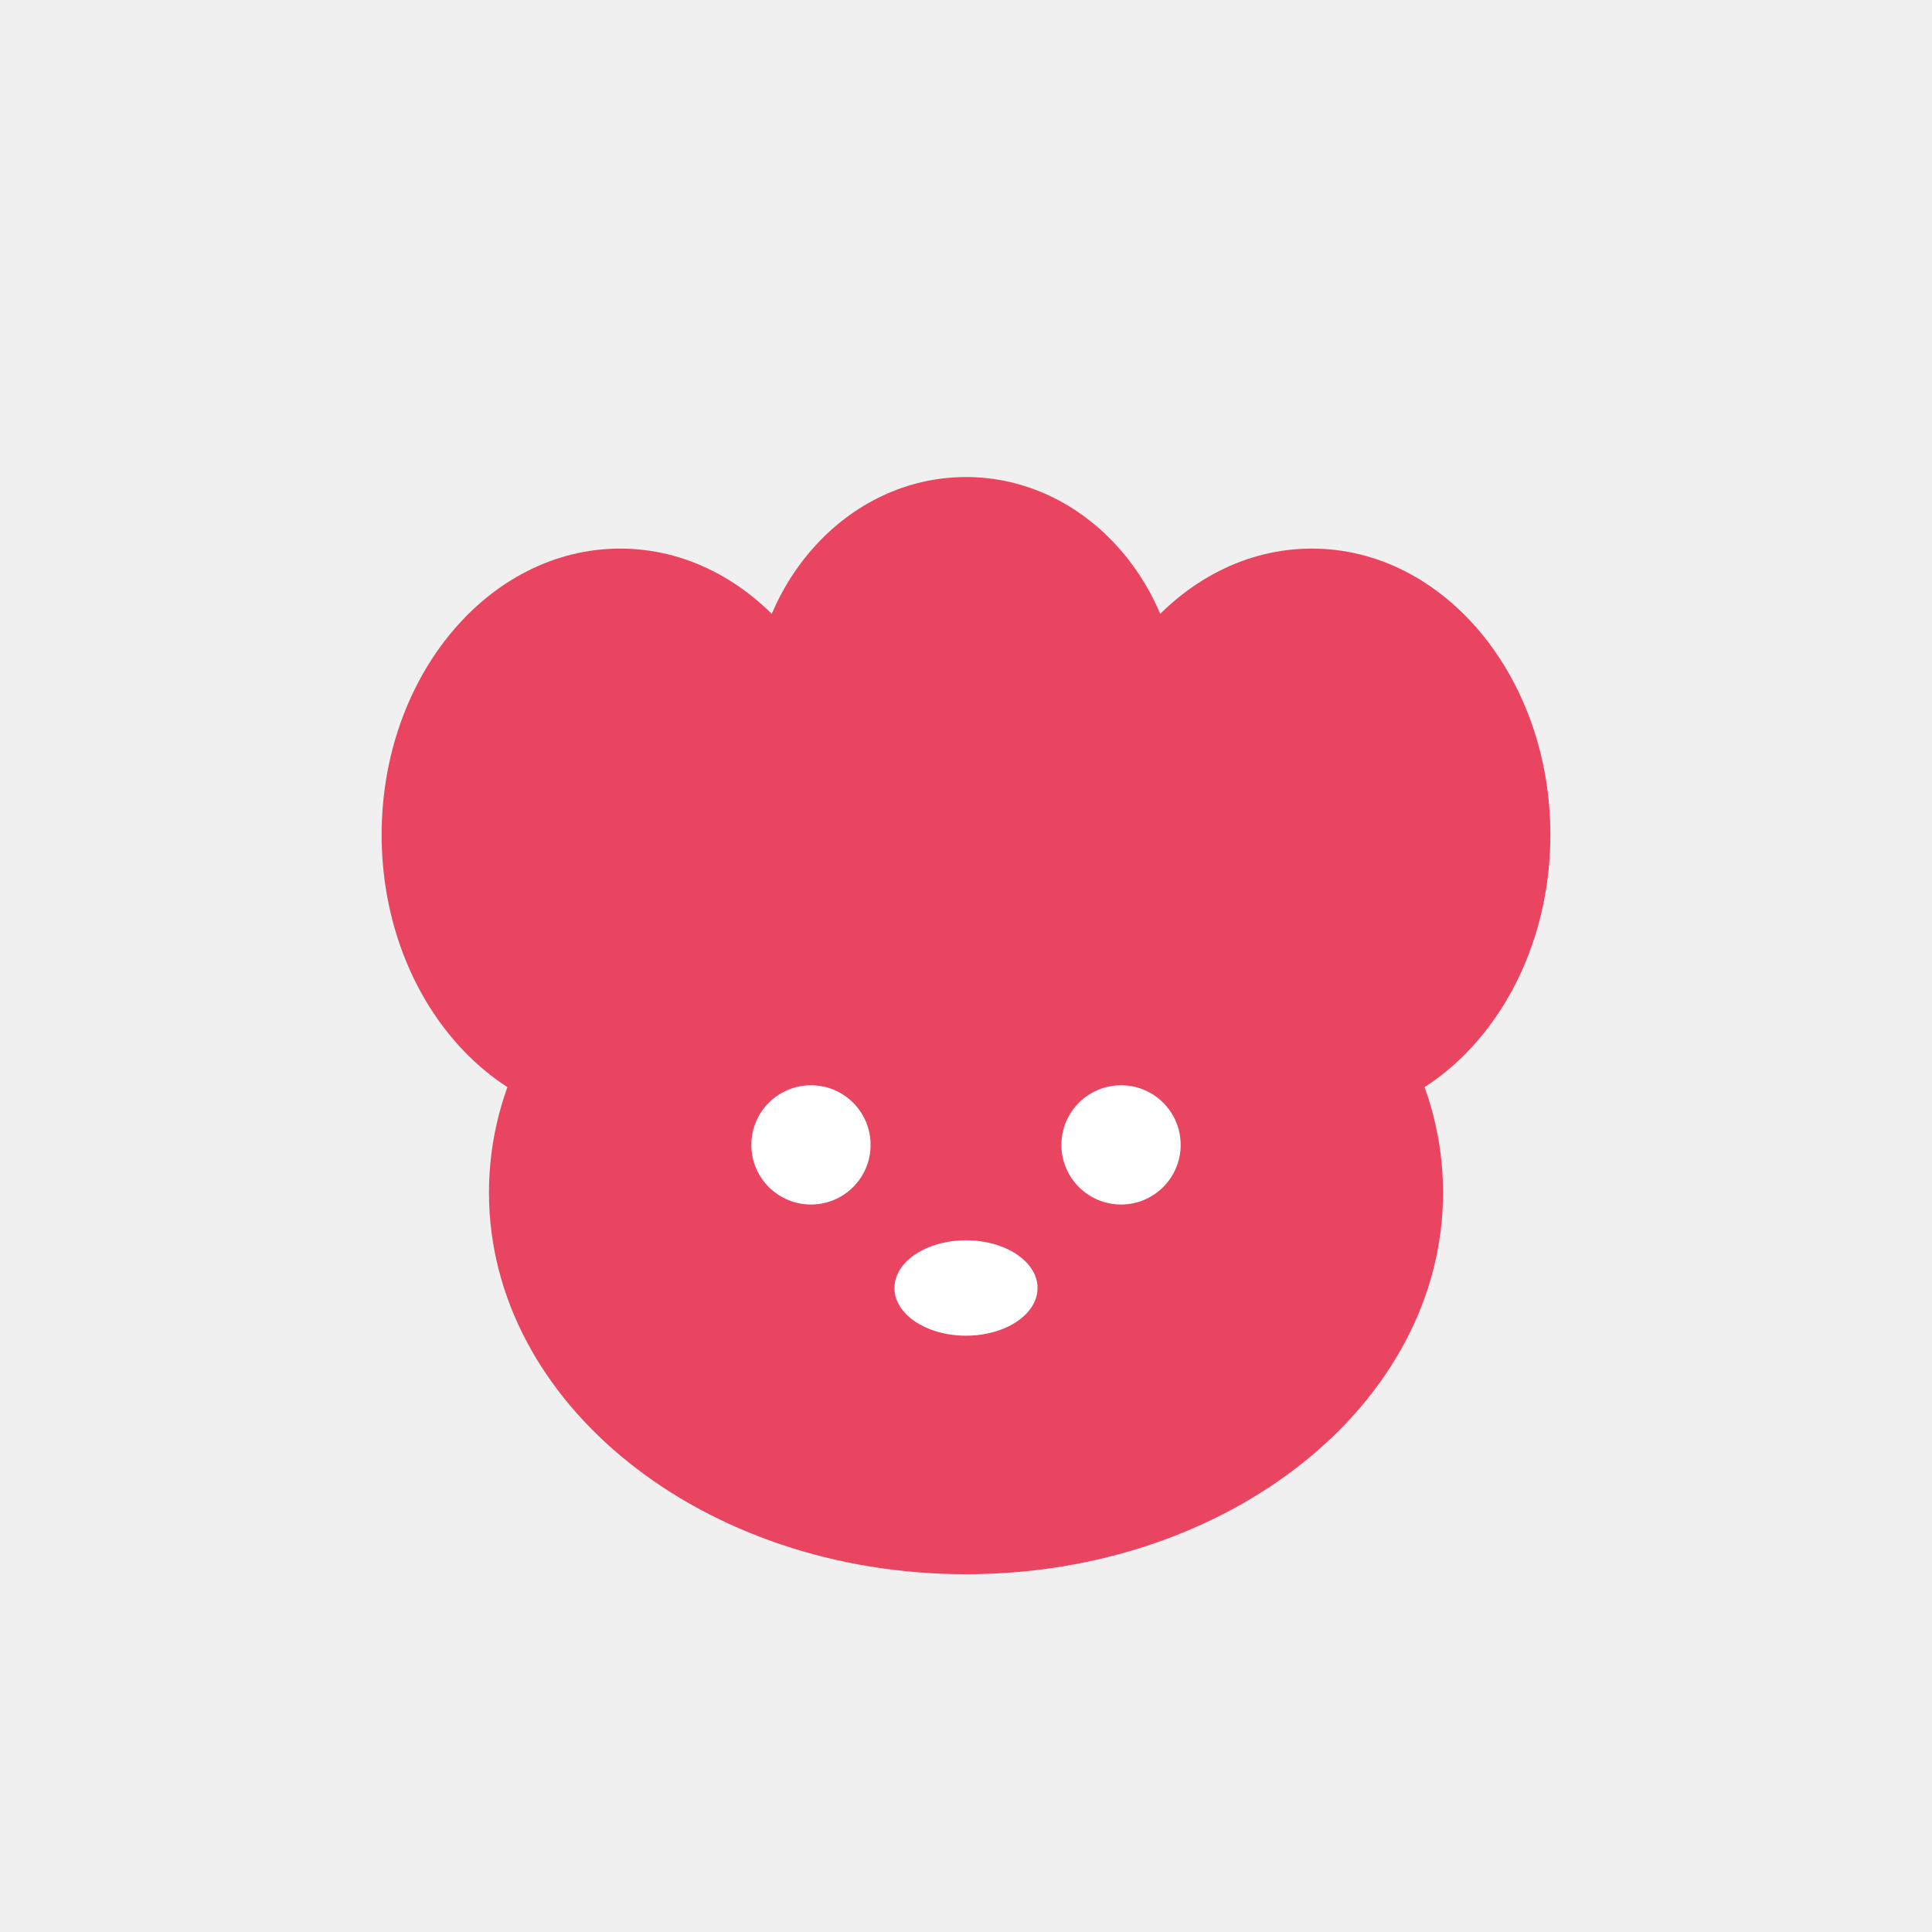
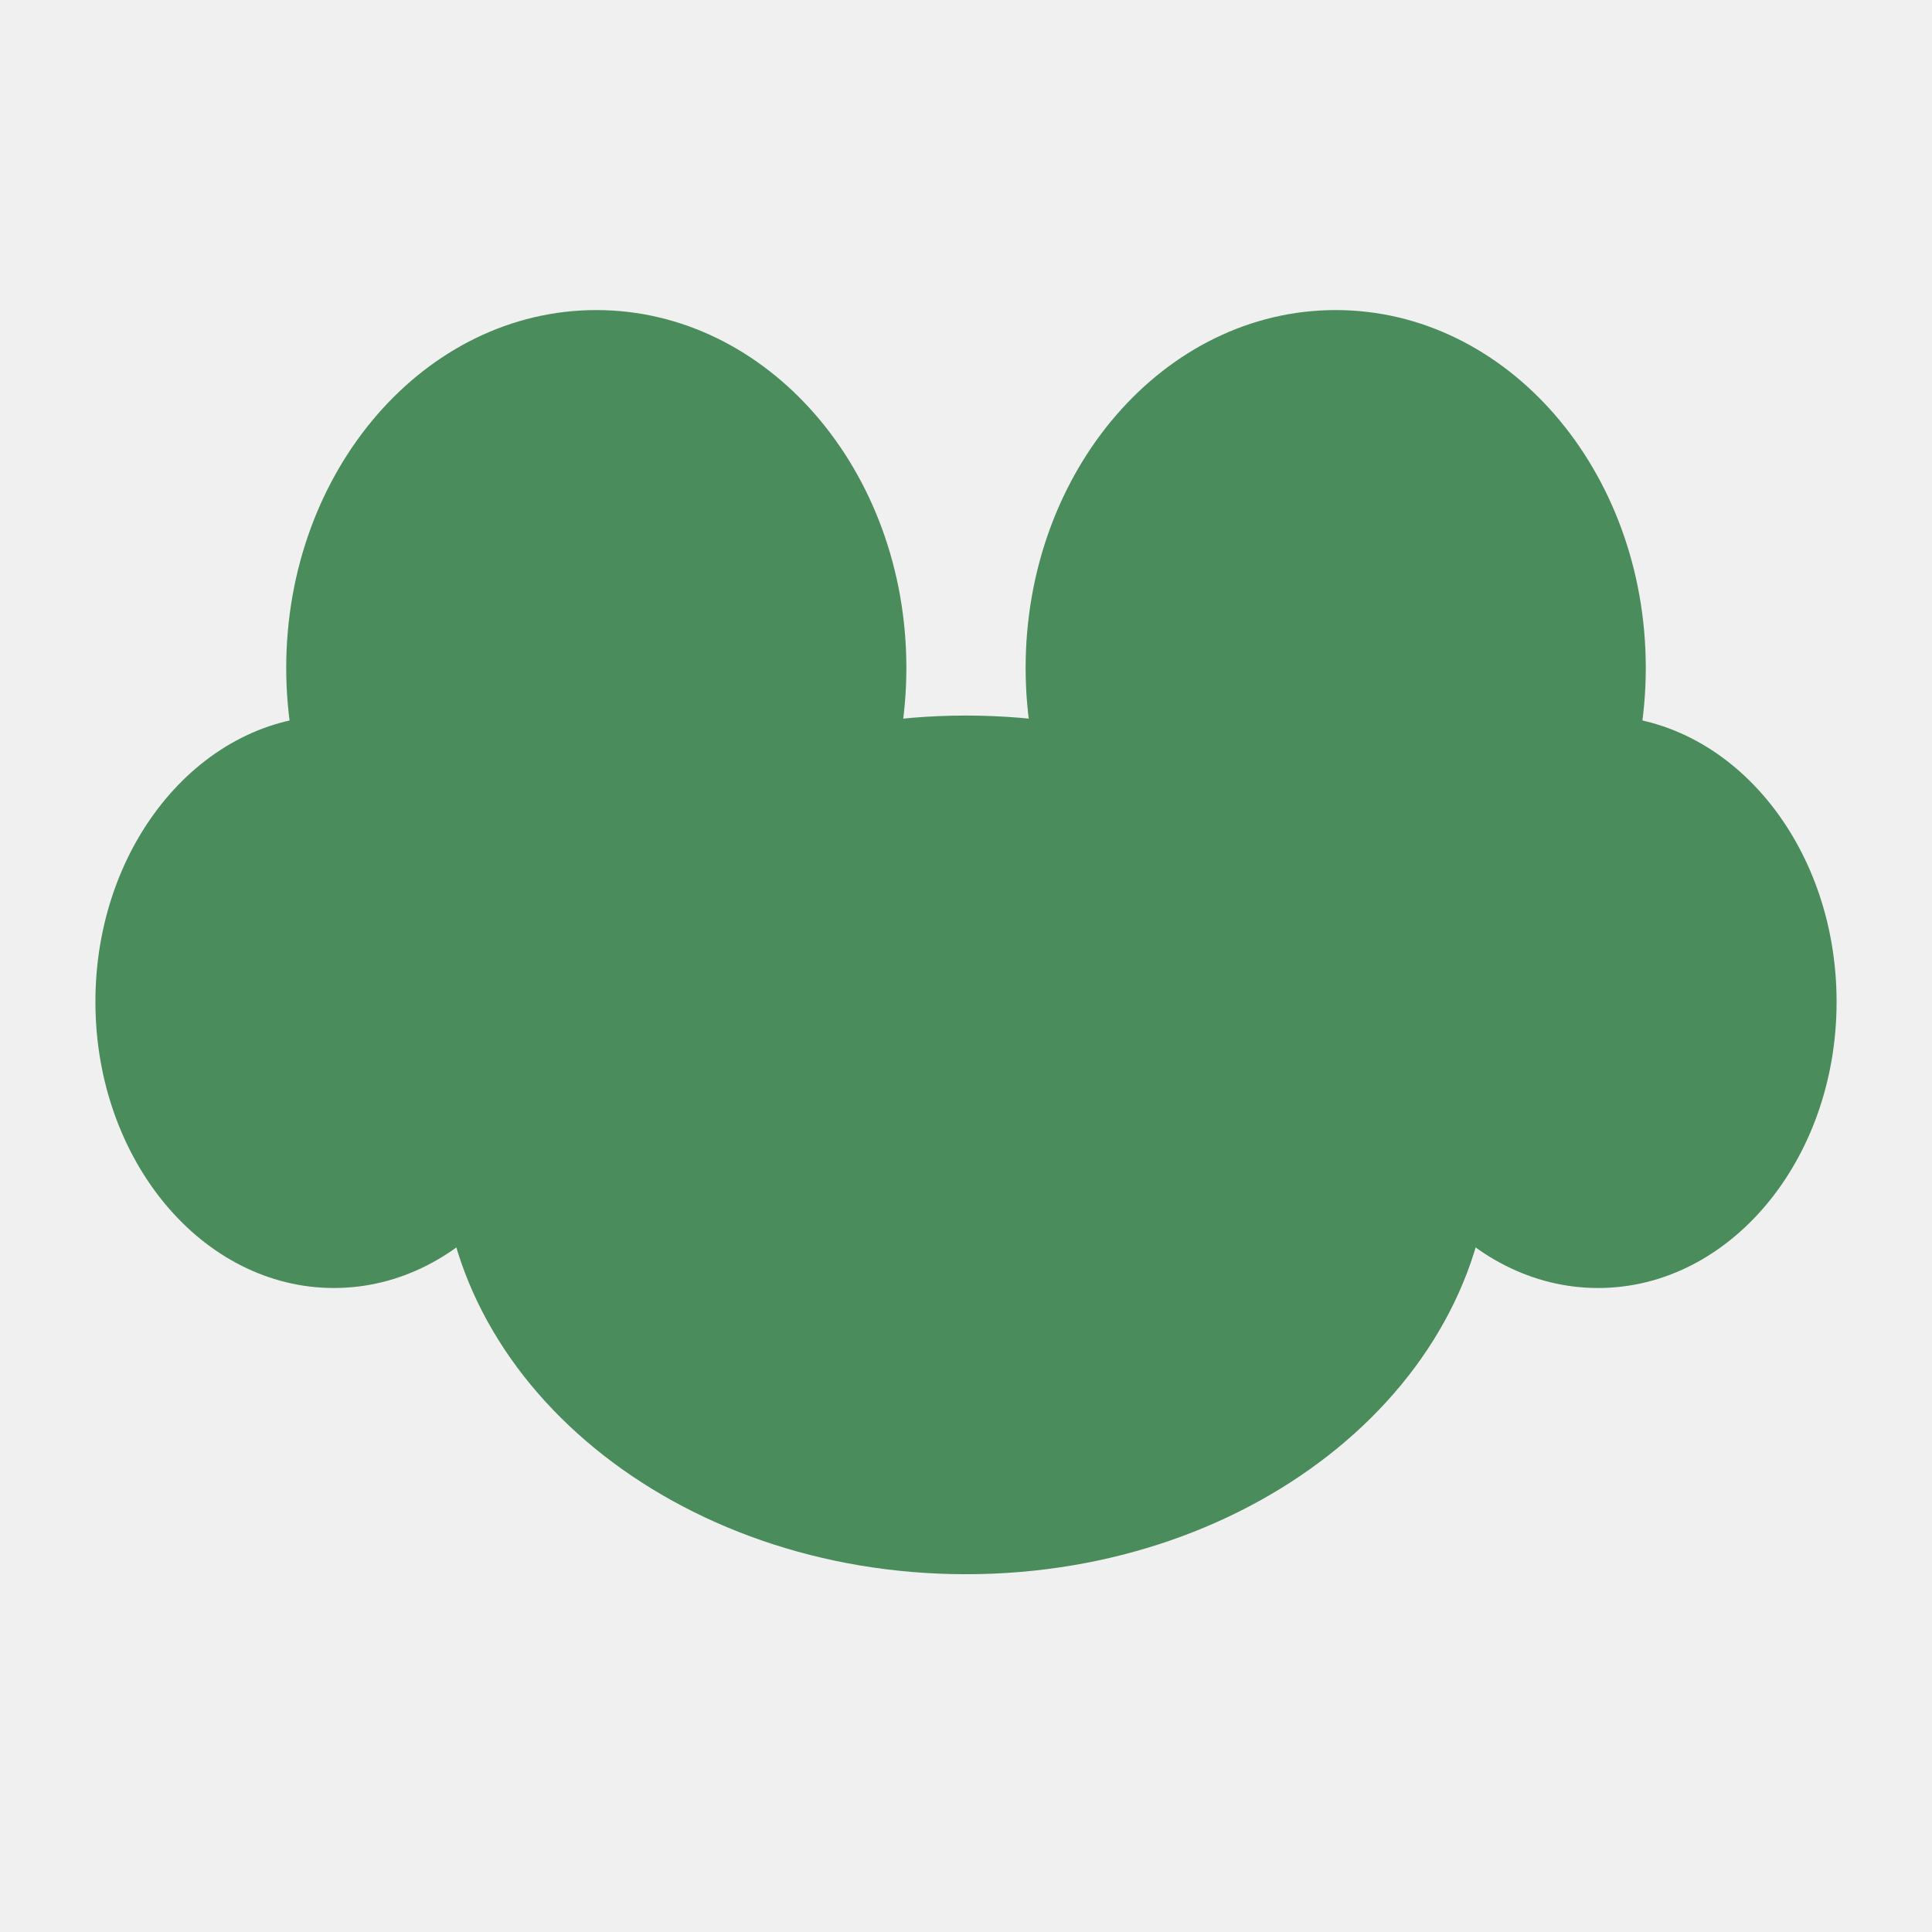
<svg xmlns="http://www.w3.org/2000/svg" width="81" height="81" viewBox="0 0 81 81" fill="none">
-   <ellipse cx="40.5" cy="50" rx="20" ry="16" fill="#E94560" />
-   <ellipse cx="26" cy="35" rx="10" ry="12" fill="#E94560" />
-   <ellipse cx="40.5" cy="30" rx="9" ry="10" fill="#E94560" />
-   <ellipse cx="55" cy="35" rx="10" ry="12" fill="#E94560" />
-   <circle cx="34" cy="48" r="2.5" fill="#FFF" />
-   <circle cx="47" cy="48" r="2.5" fill="#FFF" />
-   <ellipse cx="40.5" cy="54" rx="3" ry="2" fill="#FFF" />
+   <ellipse cx="40.5" cy="48" rx="22" ry="18" fill="#4A8C5C" />
+   <ellipse cx="25" cy="28" rx="13" ry="15" fill="#4A8C5C" />
+   <ellipse cx="56" cy="28" rx="13" ry="15" fill="#4A8C5C" />
+   <ellipse cx="14" cy="42" rx="10" ry="12" fill="#4A8C5C" />
+   <ellipse cx="67" cy="42" rx="10" ry="12" fill="#4A8C5C" />
</svg>
